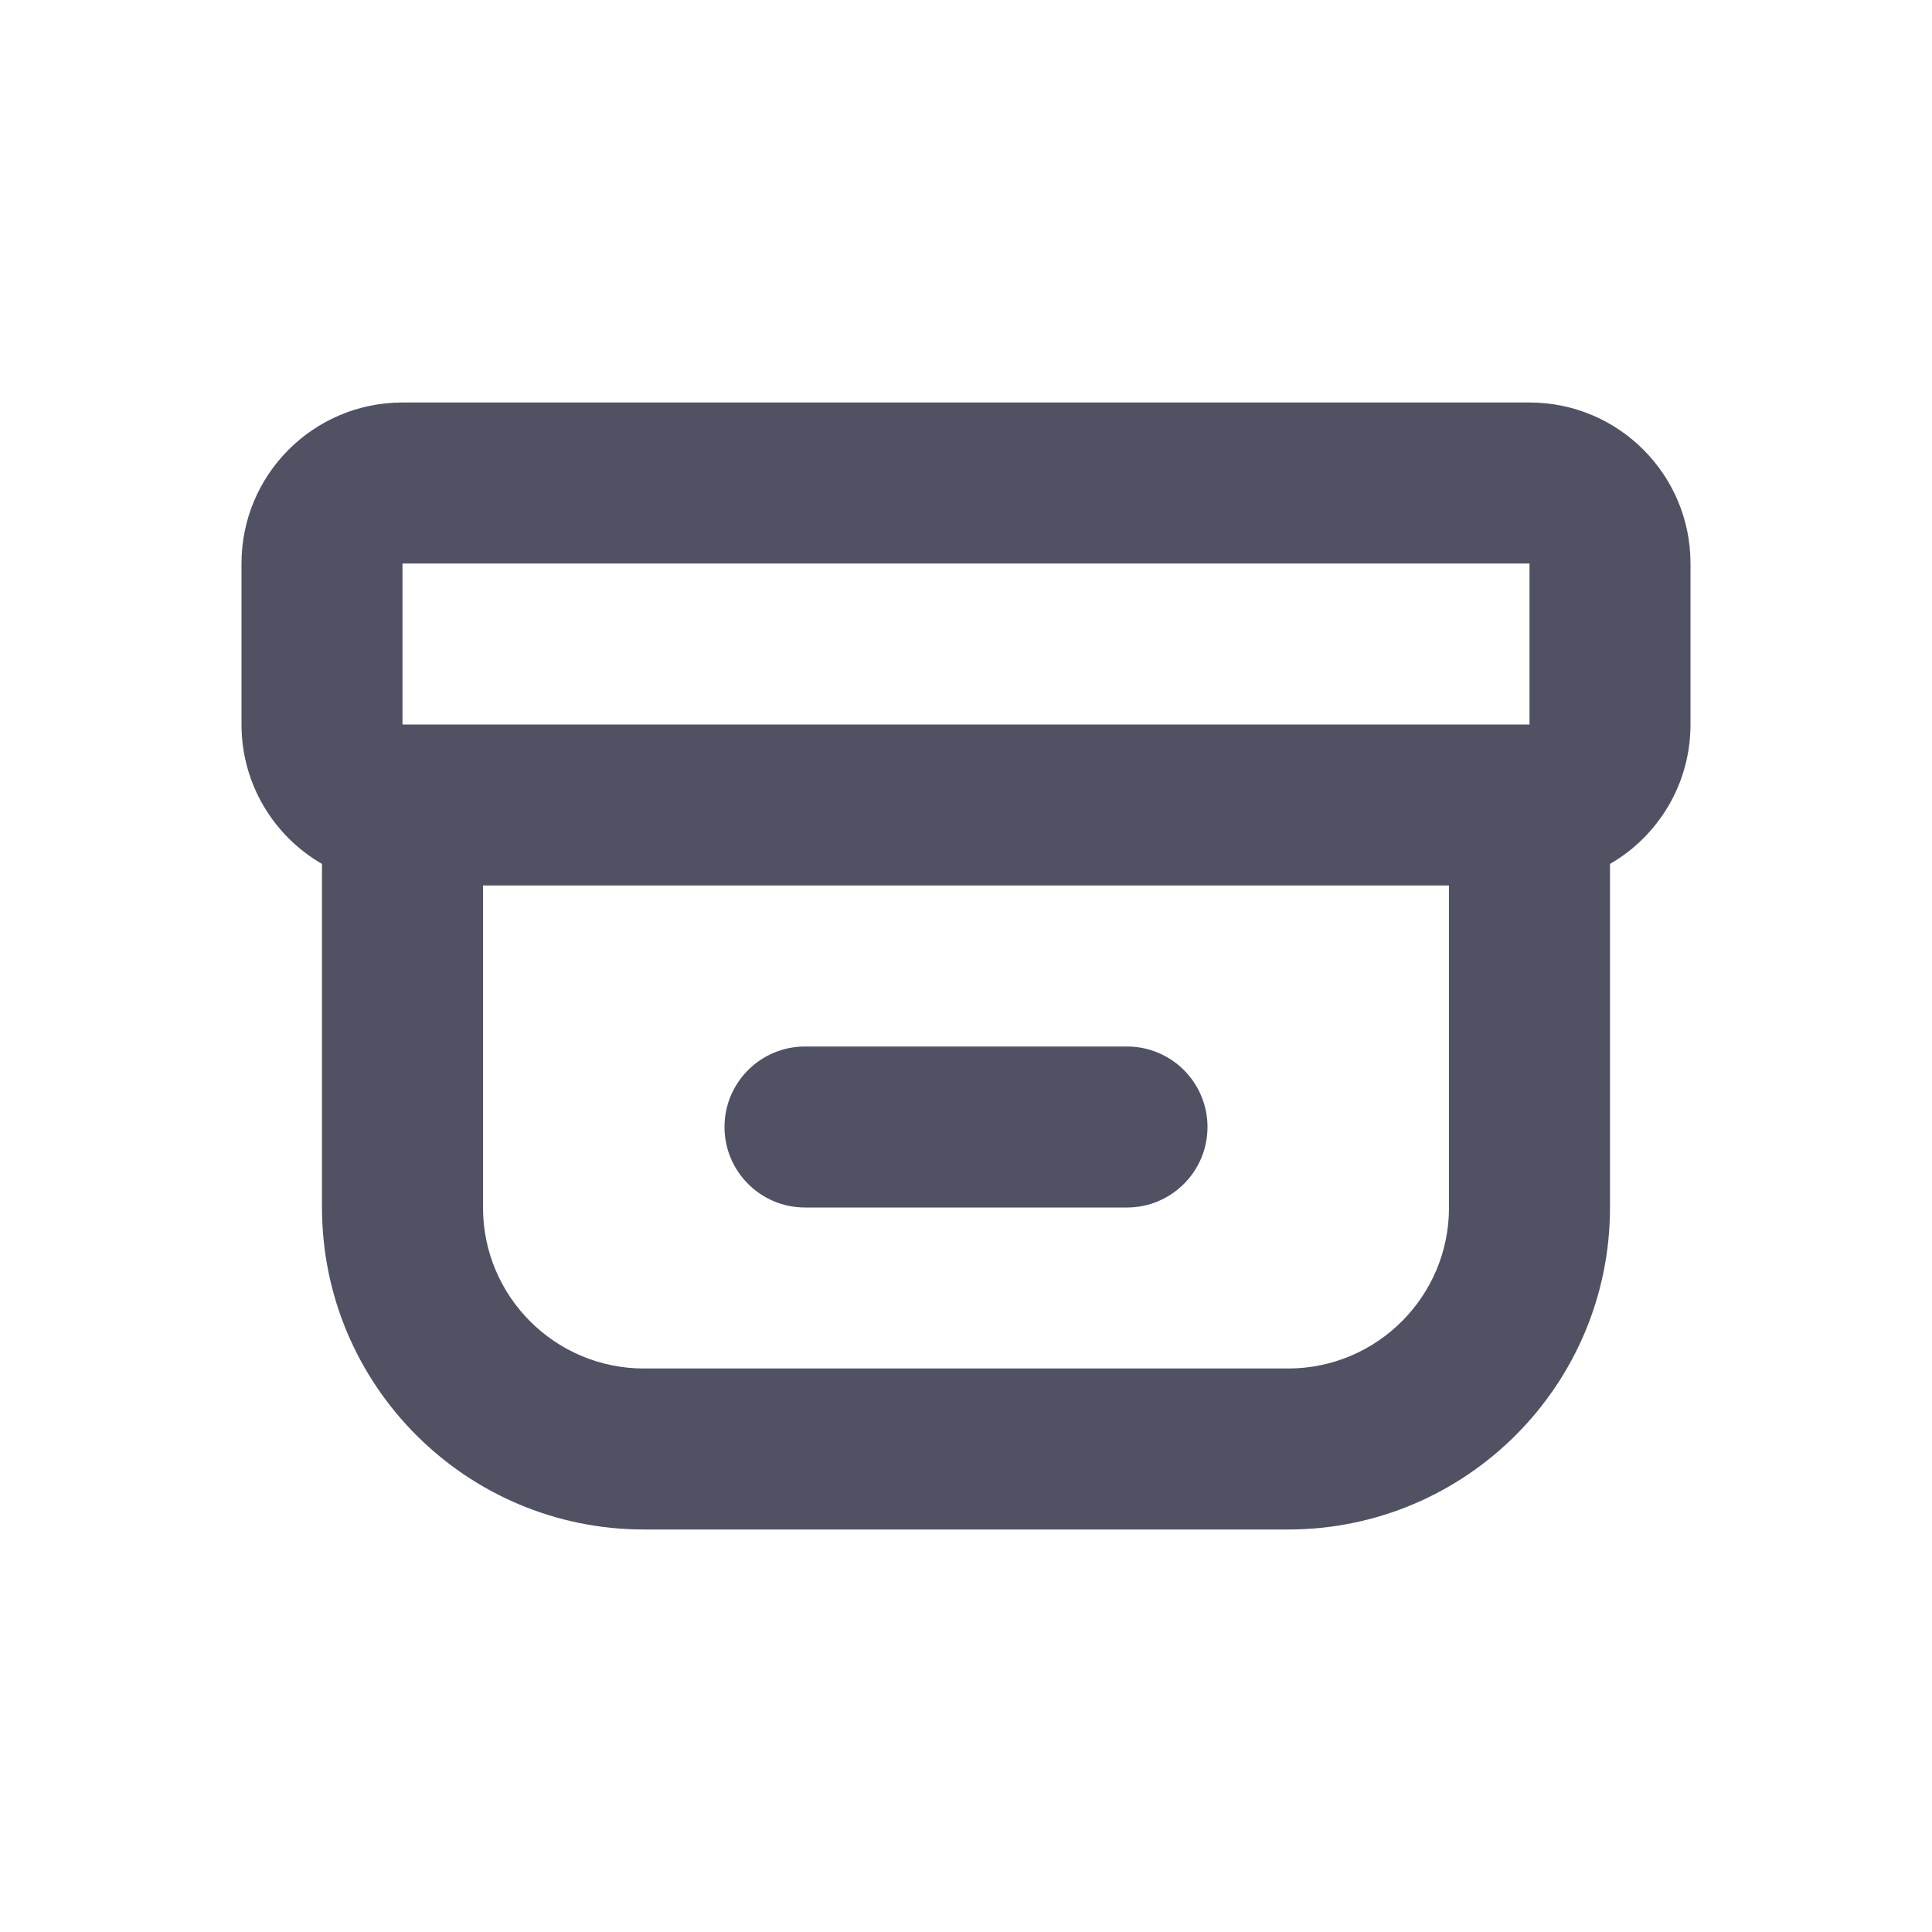
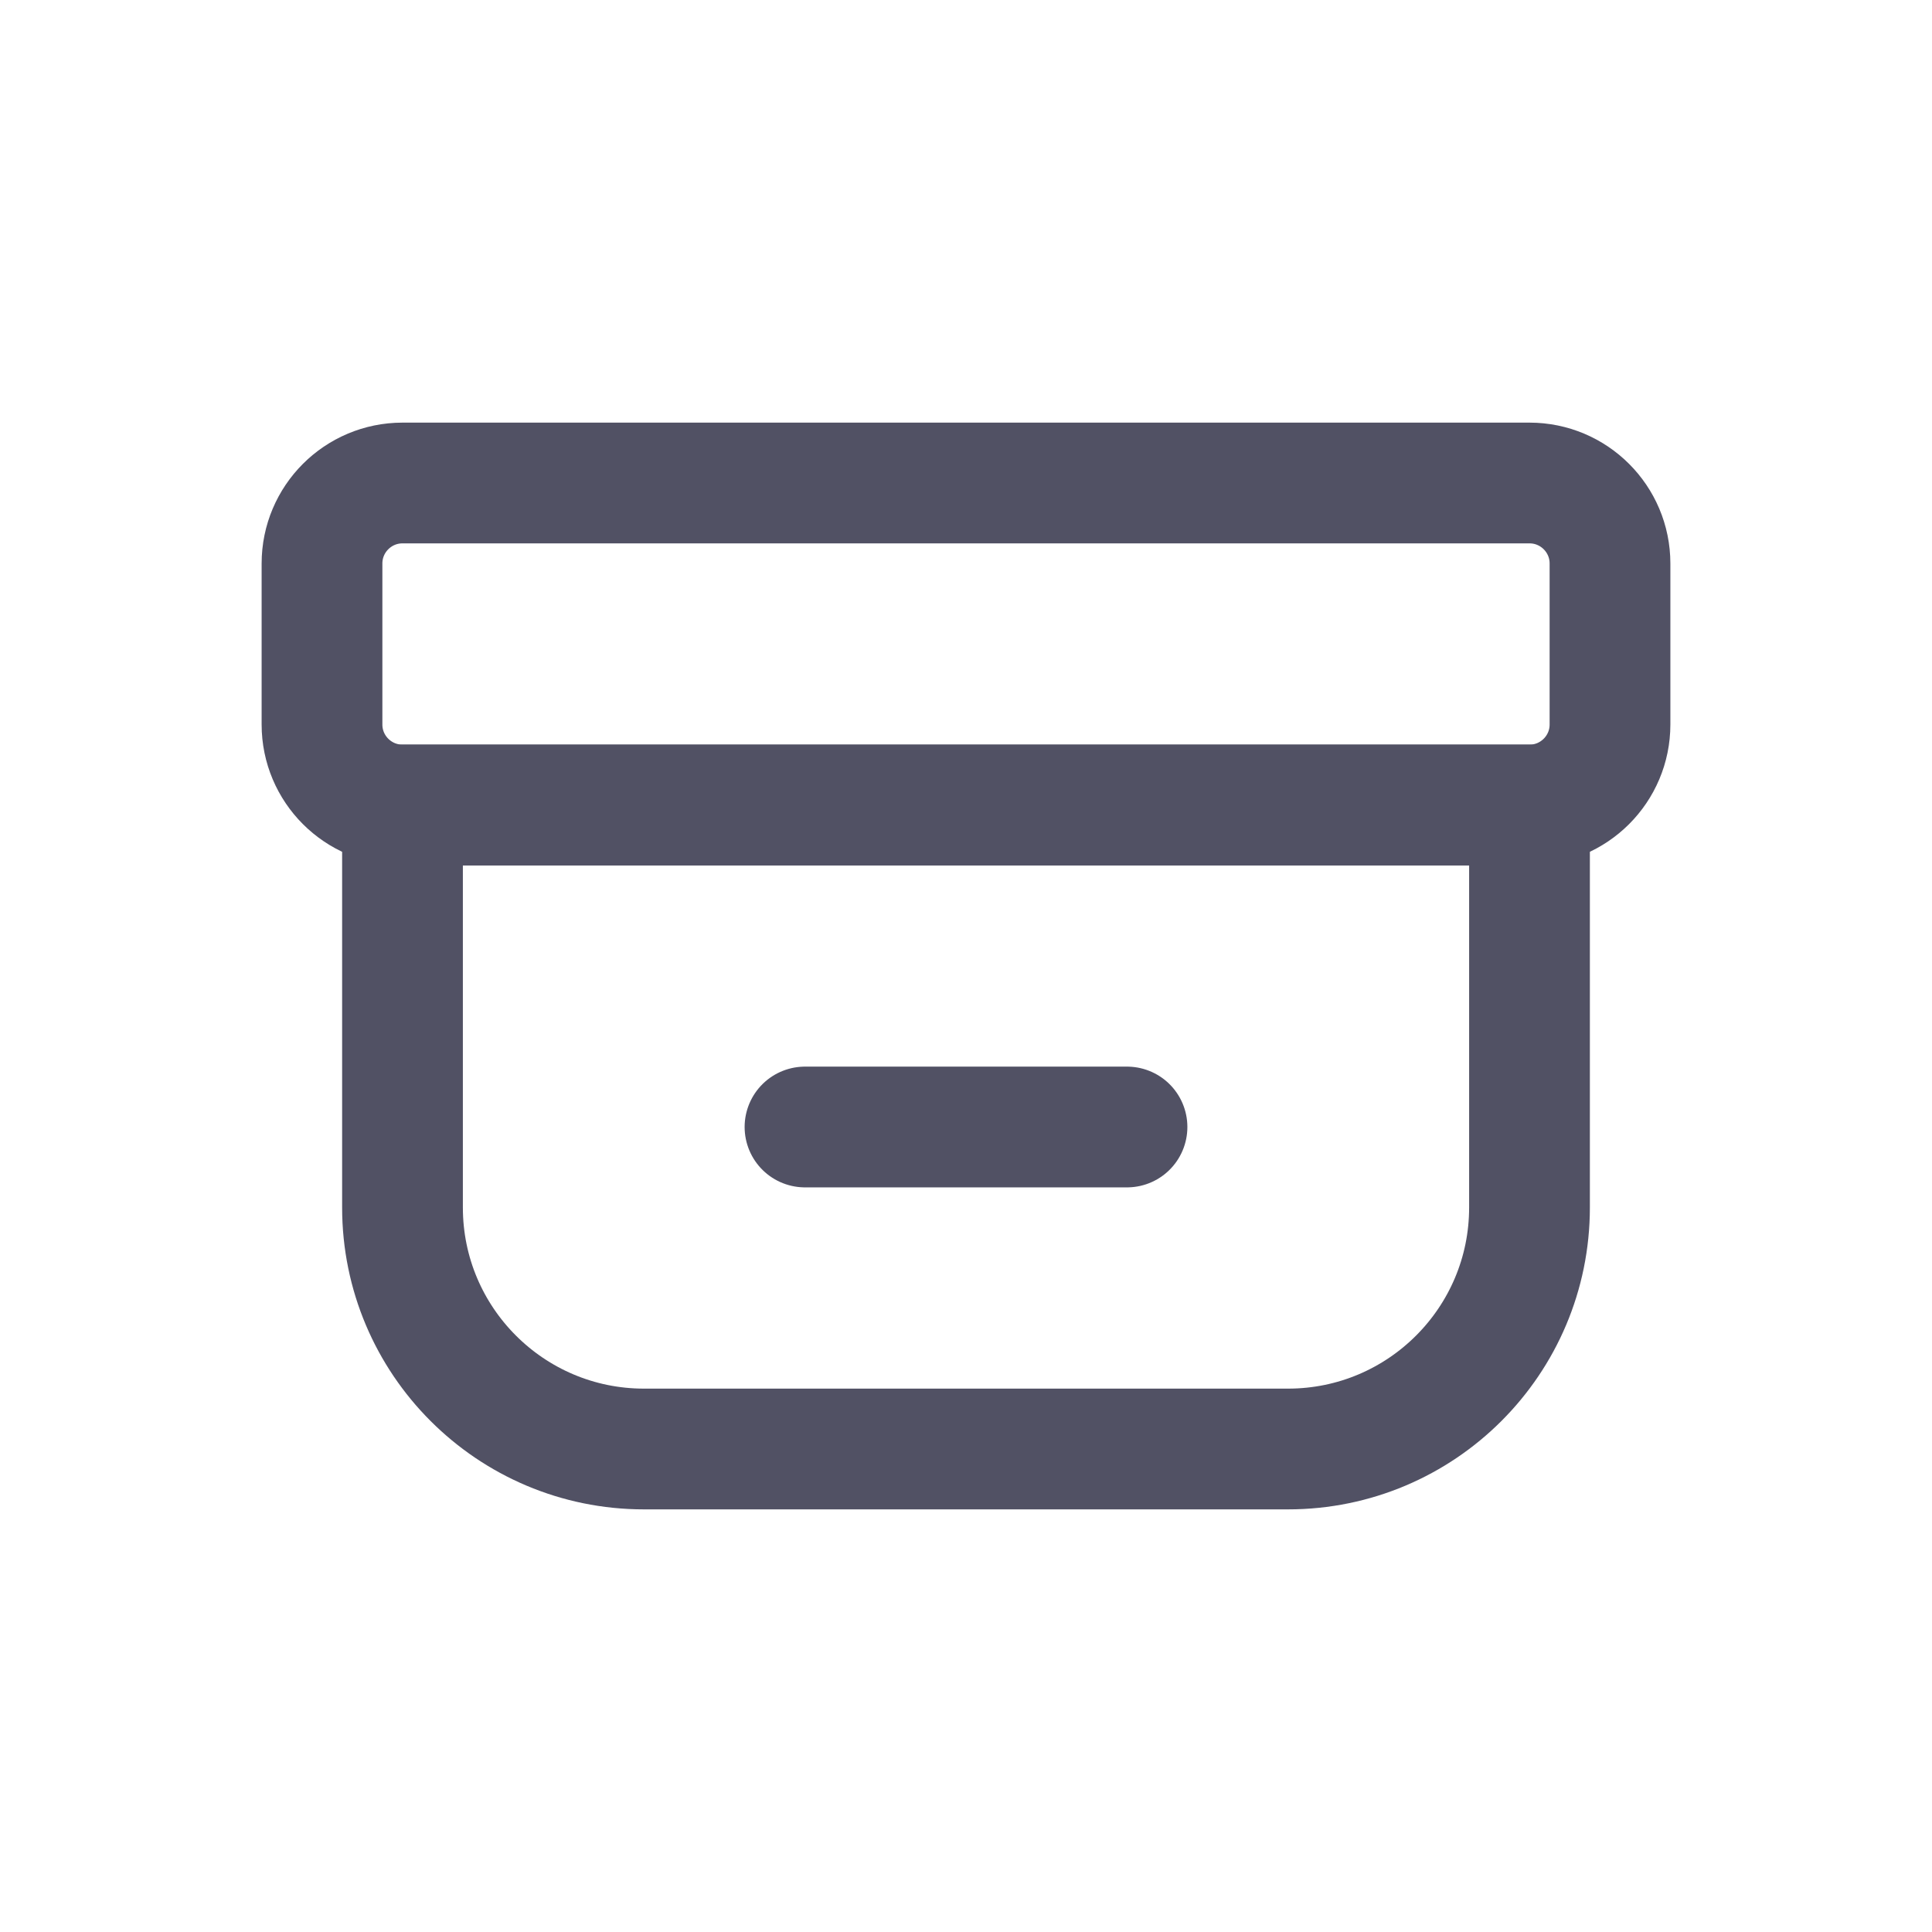
<svg xmlns="http://www.w3.org/2000/svg" width="24" height="24" viewBox="0 0 24 24" fill="none">
-   <path d="M5 5C3.895 5 3 5.895 3 7V9C3 9.74 3.402 10.387 4 10.732V15C4 17.209 5.791 19 8 19H16C18.209 19 20 17.209 20 15V10.732C20.598 10.387 21 9.74 21 9V7C21 5.895 20.105 5 19 5H5ZM18 11V15C18 16.105 17.105 17 16 17H8C6.895 17 6 16.105 6 15V11H18ZM5 9V7H19V9H5Z" fill="#515164" />
-   <path d="M9 14C9 13.448 9.448 13 10 13H14C14.552 13 15 13.448 15 14C15 14.552 14.552 15 14 15H10C9.448 15 9 14.552 9 14Z" fill="#515164" />
+   <path d="M4 9V7C4 6.448 4.448 6 5 6H19C19.552 6 20 6.448 20 7V9C20 9.552 19.552 10 19 10H5C4.448 10 4 9.552 4 9Z" stroke="#515164" stroke-width="1.5" stroke-linecap="round" stroke-linejoin="round" />
+   <path d="M5 15V10H19V15C19 16.657 17.657 18 16 18H8C6.343 18 5 16.657 5 15Z" stroke="#515164" stroke-width="1.5" stroke-linecap="round" stroke-linejoin="round" />
+   <path d="M14 14H10" stroke="#515164" stroke-width="1.5" stroke-linecap="round" stroke-linejoin="round" />
</svg>
